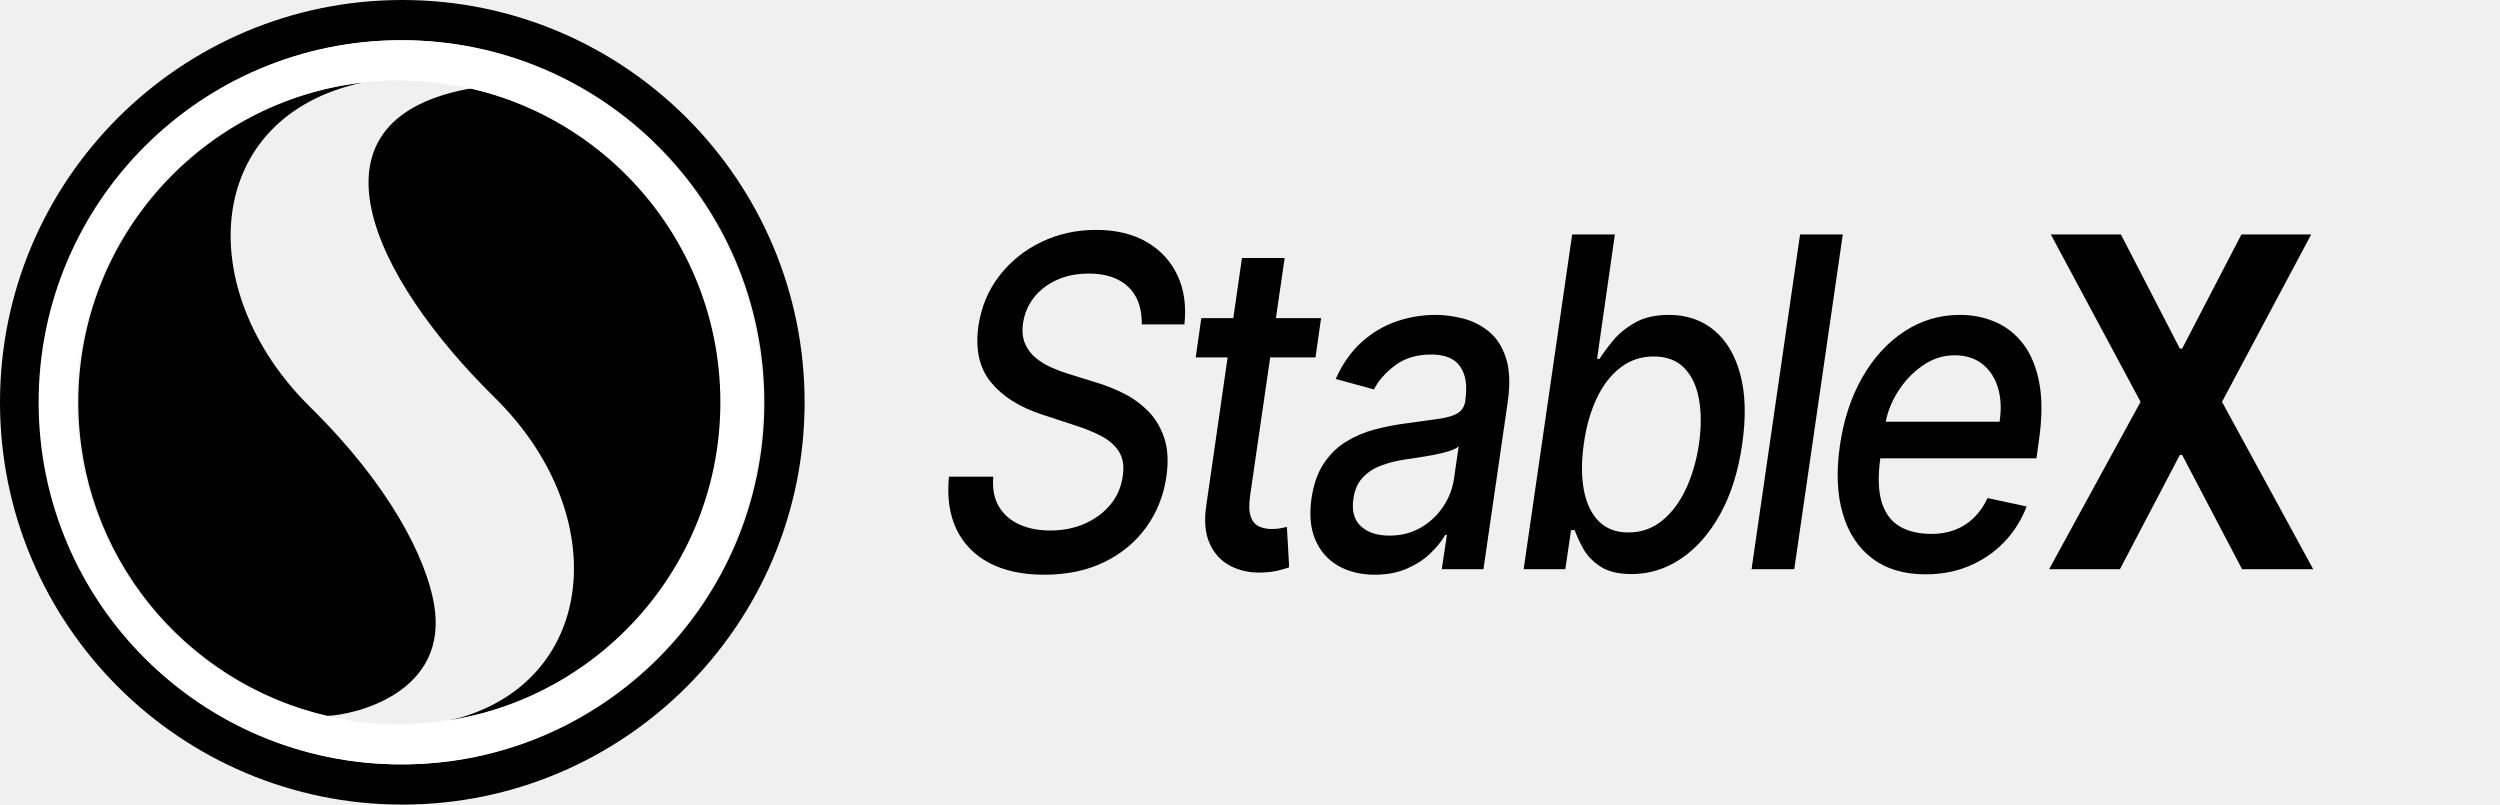
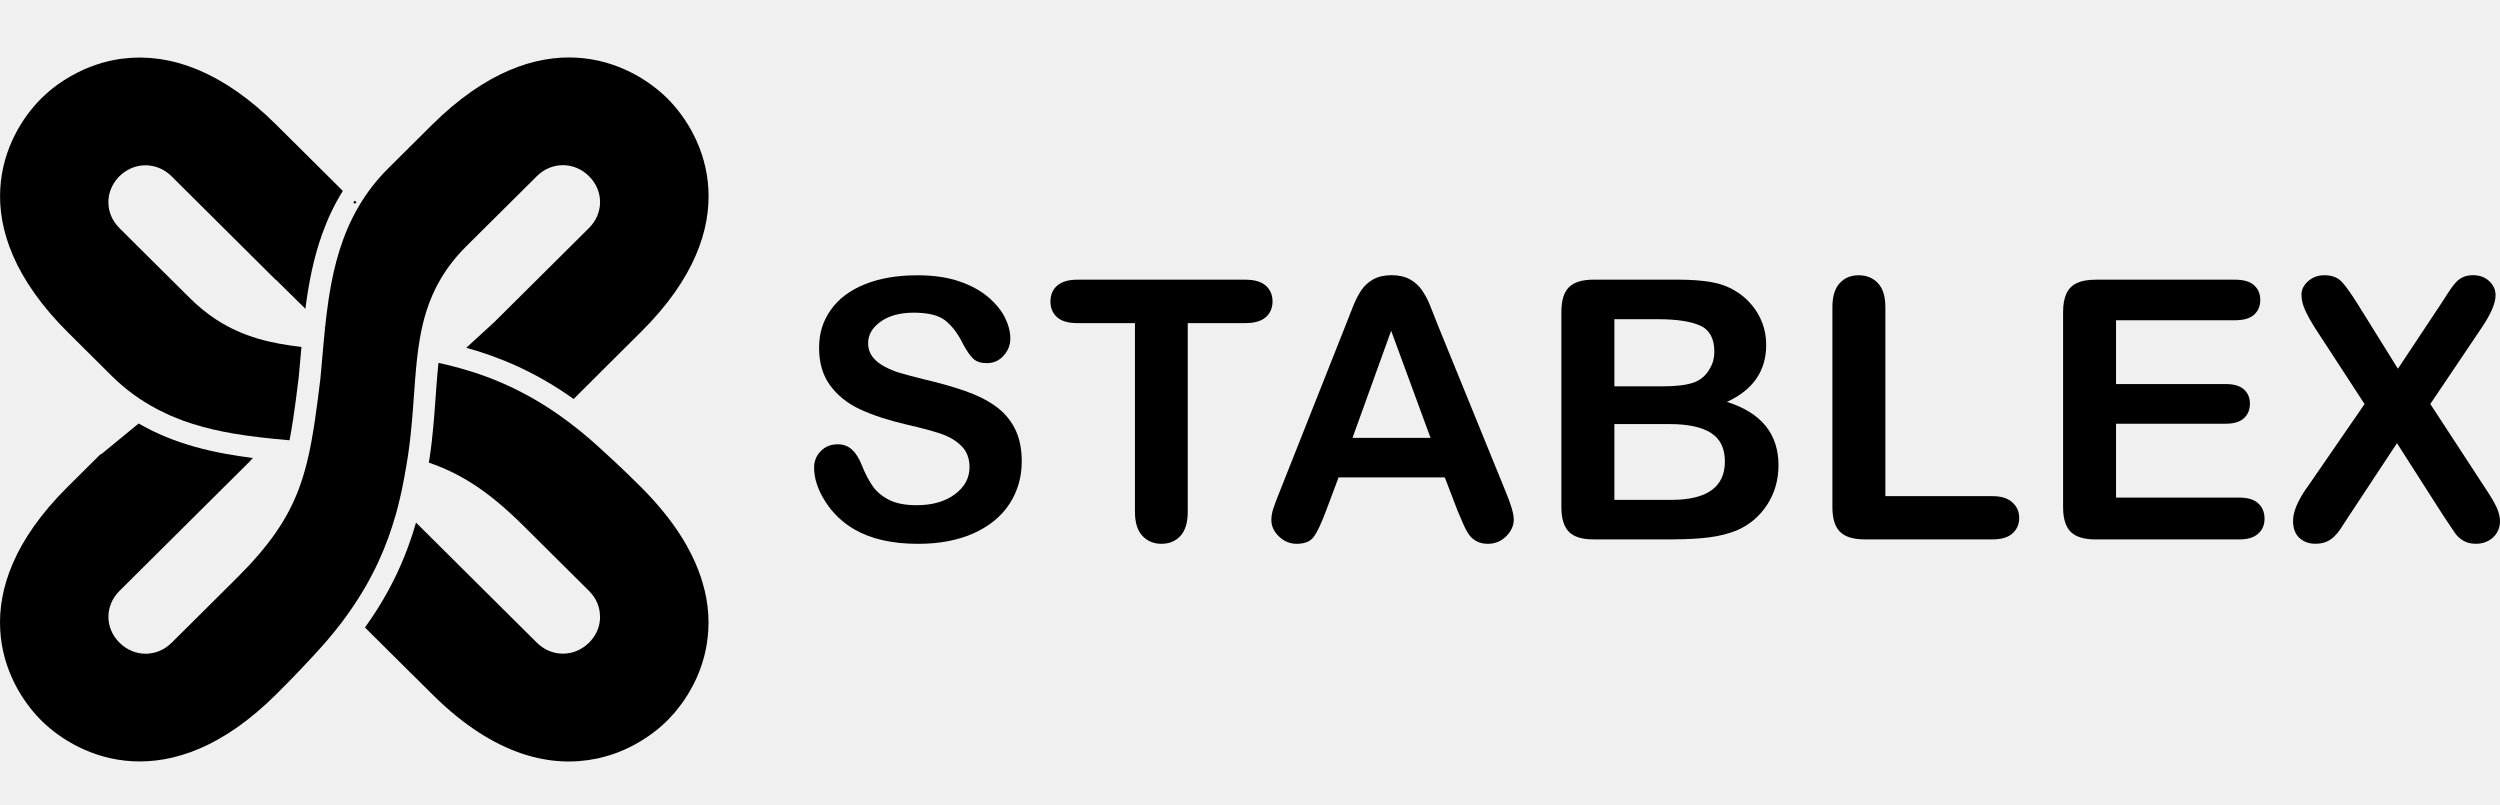
- <svg xmlns="http://www.w3.org/2000/svg" width="174" height="56" viewBox="0 0 174 56">
-   <g fill="none" fill-rule="evenodd">
-     <path fill="#000" d="M28,0 C43.454,0 56,12.546 56,28 C56,43.454 43.454,56 28,56 C12.546,56 0,43.454 0,28 C0,12.546 12.546,0 28,0 Z M28,2.8 C14.092,2.8 2.8,14.092 2.8,28 C2.8,41.908 14.092,53.2 28,53.2 C41.908,53.2 53.2,41.908 53.2,28 C53.2,14.092 41.908,2.8 28,2.8 Z M32.857,6.163 C42.813,8.44 50.25,17.358 50.25,28 C50.25,39.268 41.912,48.604 31.076,50.169 C31.579,50.072 32.073,49.947 32.547,49.788 C41.646,46.736 42.449,35.561 34.432,27.672 C25.861,19.238 20.825,8.479 32.467,6.211 C32.602,6.184 32.722,6.168 32.857,6.163 Z M22.785,49.824 C12.859,47.526 5.45,38.621 5.45,28 C5.45,16.531 14.088,7.064 25.208,5.754 C14.162,8.125 13.3,20.177 21.6,28.344 C27.174,33.829 29.623,38.829 30.195,41.964 C31.345,48.259 24.616,49.763 22.785,49.824 Z" />
-     <path fill="#FFF" d="M27.888,2.8 C41.796,2.8 53.088,14.092 53.088,28 C53.088,41.908 41.796,53.2 27.888,53.2 C13.98,53.2 2.688,41.908 2.688,28 C2.688,14.092 13.98,2.8 27.888,2.8 Z M27.738,5.6 C15.375,5.6 5.338,15.637 5.338,28 C5.338,40.363 15.375,50.4 27.738,50.4 C40.101,50.4 50.138,40.363 50.138,28 C50.138,15.637 40.101,5.6 27.738,5.6 Z" />
-     <g fill="#000" transform="translate(66 16)">
-       <path d="M13.47 6.58C13.482 5.429 13.162 4.551 12.509 3.947 11.856 3.342 10.947 3.04 9.783 3.04 8.948 3.04 8.204 3.189 7.551 3.486 6.897 3.783 6.366 4.192 5.959 4.712 5.552 5.232 5.301 5.825 5.205 6.489 5.124 7.041 5.17 7.517 5.343 7.917 5.516 8.317 5.77 8.651 6.104 8.922 6.439 9.192 6.809 9.415 7.215 9.593 7.621 9.77 8.013 9.916 8.392 10.03L10.299 10.621C10.914 10.803 11.539 11.051 12.174 11.364 12.809 11.677 13.381 12.087 13.889 12.594 14.398 13.101 14.779 13.729 15.031 14.48 15.283 15.231 15.332 16.132 15.179 17.183 14.986 18.497 14.52 19.666 13.782 20.692 13.044 21.717 12.074 22.525 10.872 23.115 9.669 23.705 8.27 24 6.675 24 5.157 24 3.88 23.724 2.842 23.173 1.804 22.622 1.044 21.836.561 20.816.078 19.796-.093 18.582.047 17.174L3.131 17.174C3.062 18.021 3.197 18.721 3.536 19.277 3.875 19.832 4.357 20.245 4.981 20.517 5.604 20.788 6.31 20.924 7.097 20.924 7.968 20.924 8.765 20.766 9.489 20.451 10.212 20.135 10.809 19.694 11.279 19.129 11.749 18.563 12.037 17.902 12.143 17.147 12.249 16.458 12.164 15.892 11.889 15.449 11.613 15.006 11.203 14.642 10.659 14.355 10.115 14.068 9.494 13.816 8.797 13.597L6.501 12.842C4.947 12.332 3.768 11.584 2.964 10.598 2.16 9.612 1.871 8.309 2.098 6.689 2.299 5.349 2.79 4.177 3.571 3.175 4.352 2.173 5.325 1.394 6.492.836 7.658.279 8.922 0 10.283 0 11.661 0 12.834.28 13.803.84 14.772 1.399 15.488 2.174 15.951 3.163 16.414 4.152 16.575 5.291 16.435 6.58L13.47 6.58ZM19.443 8.874 17.221 8.874 17.611 6.143 19.837 6.143 20.44 1.957 23.412 1.957 22.803 6.143 25.947 6.143 25.558 8.874 22.406 8.874 21.008 18.489C20.917 19.144 20.933 19.639 21.056 19.972 21.179 20.304 21.373 20.529 21.637 20.645 21.901 20.761 22.195 20.819 22.518 20.819 22.757 20.819 22.965 20.801 23.144 20.763 23.323 20.726 23.464 20.696 23.567 20.674L23.726 23.486C23.527 23.559 23.261 23.636 22.926 23.717 22.592 23.798 22.188 23.842 21.716 23.85 20.929 23.864 20.222 23.702 19.595 23.365 18.967 23.029 18.499 22.512 18.188 21.817 17.877 21.121 17.8 20.246 17.956 19.19L19.443 8.874ZM29.683 24C28.716 24 27.872 23.795 27.15 23.385 26.429 22.974 25.897 22.374 25.553 21.583 25.209 20.791 25.118 19.826 25.28 18.685 25.429 17.693 25.718 16.879 26.144 16.243 26.571 15.608 27.091 15.103 27.706 14.728 28.32 14.353 28.989 14.072 29.711 13.883 30.434 13.694 31.163 13.553 31.9 13.461 32.824 13.336 33.576 13.233 34.155 13.149 34.734 13.066 35.169 12.934 35.46 12.755 35.751 12.576 35.929 12.284 35.993 11.877L35.993 11.795C36.132 10.812 36.007 10.046 35.62 9.497 35.233 8.948 34.562 8.674 33.608 8.674 32.615 8.674 31.782 8.924 31.108 9.424 30.435 9.925 29.941 10.485 29.627 11.104L26.965 10.375C27.441 9.314 28.048 8.455 28.783 7.799 29.519 7.143 30.328 6.665 31.209 6.365 32.091 6.066 32.991 5.916 33.91 5.916 34.52 5.916 35.153 5.998 35.81 6.163 36.467 6.327 37.065 6.625 37.605 7.057 38.145 7.489 38.547 8.104 38.811 8.904 39.075 9.705 39.116 10.741 38.933 12.014L37.248 23.618 34.347 23.618 34.705 21.233 34.586 21.233C34.337 21.667 33.99 22.097 33.544 22.523 33.098 22.95 32.554 23.302 31.911 23.581 31.268 23.86 30.525 24 29.683 24ZM30.7 21.279C31.524 21.279 32.255 21.092 32.893 20.719 33.532 20.346 34.05 19.858 34.449 19.256 34.848 18.654 35.097 18.008 35.198 17.32L35.524 15.063C35.399 15.186 35.179 15.297 34.863 15.396 34.547 15.495 34.194 15.582 33.804 15.657 33.414 15.731 33.033 15.795 32.66 15.85 32.287 15.905 31.978 15.952 31.733 15.991 31.147 16.079 30.601 16.22 30.094 16.415 29.586 16.61 29.164 16.892 28.826 17.259 28.488 17.627 28.279 18.115 28.196 18.721 28.073 19.563 28.249 20.2 28.724 20.631 29.199 21.063 29.857 21.279 30.7 21.279ZM40.046 23.618 43.423.319 46.395.319 45.156 8.974 45.331 8.974C45.556 8.613 45.865 8.193 46.258 7.715 46.652 7.236 47.164 6.816 47.796 6.456 48.428 6.096 49.217 5.916 50.162 5.916 51.392 5.916 52.436 6.272 53.296 6.983 54.157 7.694 54.767 8.722 55.127 10.066 55.486 11.41 55.53 13.027 55.256 14.917 54.987 16.801 54.479 18.417 53.734 19.766 52.99 21.114 52.084 22.15 51.017 22.872 49.95 23.594 48.798 23.955 47.564 23.955 46.636 23.955 45.908 23.777 45.377 23.423 44.847 23.069 44.45 22.653 44.187 22.174 43.924 21.696 43.728 21.27 43.598 20.897L43.344 20.897 42.946 23.618 40.046 23.618ZM44.234 14.881C44.062 16.106 44.063 17.183 44.238 18.11 44.413 19.038 44.759 19.762 45.277 20.281 45.795 20.801 46.48 21.06 47.333 21.06 48.218 21.06 48.998 20.789 49.672 20.247 50.345 19.705 50.901 18.967 51.339 18.033 51.775 17.099 52.08 16.049 52.252 14.881 52.414 13.725 52.412 12.689 52.246 11.774 52.081 10.858 51.739 10.135 51.219 9.605 50.7 9.075 49.993 8.81 49.097 8.81 48.234 8.81 47.468 9.063 46.801 9.569 46.133 10.075 45.582 10.782 45.146 11.692 44.71 12.601 44.406 13.664 44.234 14.881Z" />
-       <polygon points="62.258 .319 58.88 23.618 55.908 23.618 59.285 .319" />
-       <path d="M64.87,15.9 C64.698,17.163 64.73,18.179 64.966,18.949 C65.203,19.722 65.618,20.284 66.212,20.635 C66.805,20.985 67.551,21.161 68.449,21.161 C69.026,21.161 69.56,21.068 70.051,20.884 C70.542,20.7 70.98,20.422 71.366,20.051 C71.753,19.68 72.075,19.219 72.335,18.667 L75.053,19.249 C74.69,20.196 74.168,21.024 73.487,21.733 C72.805,22.442 72.001,22.992 71.074,23.385 C70.148,23.777 69.127,23.973 68.012,23.973 C66.515,23.973 65.278,23.602 64.3,22.861 C63.323,22.12 62.64,21.077 62.25,19.73 C61.861,18.384 61.797,16.807 62.059,14.999 C62.319,13.206 62.839,11.627 63.62,10.262 C64.401,8.897 65.376,7.831 66.547,7.065 C67.717,6.299 69.008,5.916 70.42,5.916 C71.286,5.916 72.101,6.078 72.863,6.403 C73.625,6.727 74.276,7.239 74.815,7.939 C75.354,8.638 75.728,9.544 75.936,10.656 C76.145,11.769 76.134,13.117 75.903,14.699 L75.736,15.9 L64.87,15.9 Z M65.248,13.351 L73.17,13.351 C73.305,12.463 73.266,11.671 73.053,10.975 C72.84,10.28 72.478,9.731 71.967,9.33 C71.454,8.929 70.812,8.728 70.038,8.728 C69.244,8.728 68.503,8.967 67.814,9.445 C67.126,9.923 66.55,10.53 66.088,11.267 C65.664,11.942 65.385,12.636 65.248,13.351 Z" />
-       <polygon points="81.617 .319 85.718 8.264 85.877 8.264 90.002 .319 94.858 .319 88.65 11.968 95 23.618 90.049 23.618 85.877 15.663 85.718 15.663 81.546 23.618 76.618 23.618 82.984 11.968 76.738 .319" />
+ <svg xmlns="http://www.w3.org/2000/svg" width="174px" height="56px" viewBox="0 0 174 56" version="1.1">
+   <g id="logo-app" stroke="none" stroke-width="1" fill="none" fill-rule="evenodd">
+     <g id="Group-2" transform="translate(0, 4)" fill="#000000" fill-rule="nonzero">
+       <g id="Group" transform="translate(56.6616, 15.1539)">
+         <path d="M14.452,12.963 C14.452,14.056 14.168,15.038 13.602,15.91 C13.036,16.781 12.206,17.463 11.114,17.957 C10.022,18.449 8.727,18.697 7.231,18.697 C5.437,18.697 3.956,18.36 2.791,17.686 C1.965,17.202 1.291,16.555 0.775,15.744 C0.258,14.935 0,14.147 0,13.382 C0,12.939 0.154,12.559 0.465,12.243 C0.775,11.926 1.169,11.769 1.65,11.769 C2.038,11.769 2.368,11.892 2.636,12.138 C2.904,12.384 3.134,12.751 3.324,13.235 C3.556,13.81 3.805,14.292 4.075,14.677 C4.343,15.064 4.723,15.383 5.21,15.633 C5.699,15.883 6.338,16.008 7.134,16.008 C8.226,16.008 9.113,15.756 9.795,15.25 C10.477,14.744 10.817,14.114 10.817,13.358 C10.817,12.759 10.633,12.271 10.265,11.898 C9.896,11.525 9.421,11.238 8.839,11.041 C8.256,10.843 7.477,10.633 6.501,10.411 C5.194,10.107 4.1,9.752 3.219,9.344 C2.338,8.937 1.64,8.382 1.122,7.68 C0.605,6.979 0.347,6.105 0.347,5.06 C0.347,4.016 0.619,3.183 1.165,2.41 C1.711,1.638 2.5,1.045 3.535,0.629 C4.571,0.214 5.784,0.006 7.183,0.006 C8.299,0.006 9.265,0.143 10.079,0.42 C10.893,0.696 11.57,1.061 12.106,1.517 C12.644,1.973 13.036,2.453 13.285,2.953 C13.533,3.455 13.657,3.943 13.657,4.419 C13.657,4.855 13.503,5.248 13.192,5.597 C12.882,5.946 12.496,6.121 12.033,6.121 C11.611,6.121 11.29,6.017 11.071,5.807 C10.852,5.597 10.615,5.254 10.359,4.778 C10.028,4.096 9.63,3.564 9.167,3.181 C8.705,2.797 7.96,2.608 6.935,2.608 C5.983,2.608 5.216,2.816 4.633,3.231 C4.051,3.647 3.759,4.145 3.759,4.73 C3.759,5.091 3.858,5.403 4.057,5.668 C4.256,5.93 4.528,6.156 4.875,6.345 C5.222,6.535 5.573,6.682 5.93,6.789 C6.286,6.896 6.874,7.051 7.692,7.257 C8.717,7.495 9.646,7.759 10.477,8.046 C11.309,8.334 12.015,8.683 12.597,9.094 C13.18,9.506 13.635,10.026 13.961,10.653 C14.288,11.283 14.452,12.053 14.452,12.965 L14.452,12.963 Z" id="Path" />
+         <path d="M30.025,3.334 L26.005,3.334 L26.005,16.464 C26.005,17.221 25.834,17.781 25.495,18.146 C25.156,18.511 24.718,18.695 24.18,18.695 C23.642,18.695 23.19,18.509 22.847,18.14 C22.504,17.771 22.331,17.213 22.331,16.464 L22.331,3.334 L18.311,3.334 C17.681,3.334 17.215,3.197 16.908,2.921 C16.602,2.646 16.449,2.281 16.449,1.829 C16.449,1.378 16.608,0.99 16.926,0.72 C17.245,0.45 17.706,0.313 18.311,0.313 L30.021,0.313 C30.658,0.313 31.131,0.452 31.442,0.732 C31.752,1.013 31.907,1.378 31.907,1.829 C31.907,2.281 31.748,2.646 31.436,2.921 C31.121,3.197 30.65,3.334 30.021,3.334 L30.025,3.334 Z" id="Path" />
+         <path d="M44.766,16.341 L43.897,14.072 L36.503,14.072 L35.635,16.39 C35.296,17.293 35.006,17.904 34.766,18.221 C34.527,18.538 34.133,18.695 33.587,18.695 C33.124,18.695 32.714,18.526 32.359,18.189 C32.004,17.852 31.825,17.469 31.825,17.041 C31.825,16.795 31.866,16.539 31.949,16.277 C32.032,16.014 32.168,15.647 32.359,15.179 L37.011,3.441 C37.143,3.104 37.303,2.699 37.488,2.227 C37.672,1.755 37.873,1.361 38.084,1.049 C38.296,0.736 38.572,0.484 38.915,0.29 C39.258,0.097 39.682,2.11976031e-14 40.187,2.11976031e-14 C40.692,2.11976031e-14 41.129,0.097 41.472,0.29 C41.815,0.484 42.093,0.732 42.302,1.037 C42.513,1.341 42.69,1.668 42.836,2.017 C42.98,2.366 43.164,2.834 43.388,3.417 L48.139,15.081 C48.51,15.968 48.697,16.613 48.697,17.017 C48.697,17.42 48.52,17.82 48.169,18.171 C47.818,18.519 47.394,18.695 46.897,18.695 C46.607,18.695 46.359,18.643 46.152,18.54 C45.945,18.437 45.77,18.298 45.63,18.12 C45.49,17.945 45.338,17.672 45.178,17.307 C45.017,16.942 44.877,16.62 44.762,16.339 L44.766,16.341 Z M37.472,11.323 L42.905,11.323 L40.163,3.864 L37.472,11.323 Z" id="Shape" />
+         <path d="M59.805,18.388 L54.246,18.388 C53.444,18.388 52.87,18.209 52.527,17.852 C52.184,17.495 52.011,16.926 52.011,16.144 L52.011,2.555 C52.011,1.759 52.186,1.186 52.539,0.835 C52.892,0.484 53.458,0.311 54.244,0.311 L60.138,0.311 C61.006,0.311 61.759,0.365 62.394,0.47 C63.032,0.577 63.602,0.783 64.107,1.087 C64.538,1.341 64.917,1.664 65.248,2.055 C65.579,2.447 65.83,2.878 66.005,3.35 C66.18,3.822 66.265,4.322 66.265,4.849 C66.265,6.658 65.356,7.981 63.535,8.818 C65.926,9.574 67.121,11.045 67.121,13.231 C67.121,14.242 66.861,15.153 66.34,15.962 C65.818,16.771 65.116,17.37 64.231,17.755 C63.677,17.985 63.04,18.148 62.321,18.243 C61.601,18.338 60.763,18.384 59.803,18.384 L59.805,18.388 Z M55.699,3.062 L55.699,7.735 L59.074,7.735 C59.991,7.735 60.702,7.648 61.201,7.477 C61.702,7.303 62.084,6.975 62.348,6.49 C62.555,6.146 62.658,5.758 62.658,5.331 C62.658,4.419 62.332,3.812 61.678,3.511 C61.024,3.211 60.028,3.062 58.688,3.062 L55.699,3.062 L55.699,3.062 Z M59.533,10.361 L55.699,10.361 L55.699,15.637 L59.657,15.637 C62.147,15.637 63.391,14.746 63.391,12.963 C63.391,12.051 63.068,11.39 62.423,10.978 C61.777,10.567 60.813,10.361 59.533,10.361 Z" id="Shape" />
+         <path d="M74.56,2.225 L74.56,15.379 L82.028,15.379 C82.623,15.379 83.082,15.522 83.398,15.811 C83.717,16.099 83.875,16.46 83.875,16.896 C83.875,17.332 83.717,17.699 83.404,17.975 C83.092,18.251 82.631,18.388 82.028,18.388 L73.133,18.388 C72.331,18.388 71.753,18.211 71.402,17.858 C71.05,17.505 70.874,16.934 70.874,16.144 L70.874,2.223 C70.874,1.482 71.042,0.928 71.377,0.559 C71.712,0.19 72.152,0.004 72.698,0.004 C73.244,0.004 73.701,0.188 74.044,0.553 C74.387,0.92 74.56,1.476 74.56,2.223 L74.56,2.225 Z" id="Path" />
+         <path d="M98.916,3.136 L90.615,3.136 L90.615,7.576 L98.257,7.576 C98.819,7.576 99.239,7.701 99.517,7.951 C99.795,8.201 99.933,8.532 99.933,8.943 C99.933,9.355 99.797,9.689 99.523,9.948 C99.249,10.206 98.829,10.337 98.257,10.337 L90.615,10.337 L90.615,15.478 L99.2,15.478 C99.779,15.478 100.215,15.611 100.509,15.879 C100.804,16.146 100.95,16.503 100.95,16.946 C100.95,17.39 100.804,17.721 100.509,17.989 C100.215,18.255 99.779,18.39 99.2,18.39 L89.189,18.39 C88.387,18.39 87.808,18.213 87.457,17.86 C87.106,17.507 86.93,16.936 86.93,16.146 L86.93,2.557 C86.93,2.031 87.009,1.601 87.165,1.269 C87.321,0.936 87.569,0.694 87.904,0.541 C88.239,0.389 88.667,0.313 89.189,0.313 L98.916,0.313 C99.503,0.313 99.939,0.442 100.225,0.702 C100.511,0.962 100.653,1.299 100.653,1.718 C100.653,2.138 100.511,2.489 100.225,2.747 C99.939,3.005 99.503,3.134 98.916,3.134 L98.916,3.136 Z" id="Path" />
+         <path d="M103.844,14.873 L107.913,8.967 L104.489,3.715 C104.167,3.205 103.925,2.767 103.763,2.402 C103.6,2.037 103.521,1.686 103.521,1.347 C103.521,1.008 103.675,0.692 103.986,0.415 C104.296,0.139 104.674,0.002 105.12,0.002 C105.634,0.002 106.032,0.151 106.318,0.452 C106.604,0.752 106.998,1.309 107.503,2.122 L110.233,6.511 L113.147,2.122 C113.387,1.753 113.592,1.436 113.762,1.172 C113.931,0.91 114.095,0.692 114.251,0.518 C114.408,0.345 114.584,0.216 114.779,0.129 C114.974,0.042 115.199,0 115.455,0 C115.918,0 116.297,0.137 116.589,0.413 C116.884,0.69 117.03,1.017 117.03,1.394 C117.03,1.944 116.711,2.693 116.074,3.639 L112.488,8.965 L116.346,14.871 C116.693,15.389 116.945,15.819 117.103,16.16 C117.259,16.501 117.338,16.823 117.338,17.128 C117.338,17.416 117.267,17.678 117.127,17.916 C116.987,18.154 116.788,18.344 116.533,18.483 C116.277,18.622 115.987,18.693 115.664,18.693 C115.317,18.693 115.023,18.62 114.783,18.477 C114.544,18.334 114.349,18.154 114.201,17.941 C114.053,17.727 113.774,17.311 113.369,16.696 L110.168,11.69 L106.768,16.843 C106.505,17.255 106.316,17.541 106.204,17.707 C106.093,17.872 105.959,18.031 105.8,18.187 C105.644,18.344 105.457,18.465 105.242,18.556 C105.027,18.647 104.775,18.691 104.485,18.691 C104.039,18.691 103.667,18.556 103.375,18.283 C103.081,18.011 102.935,17.618 102.935,17.1 C102.935,16.49 103.237,15.748 103.84,14.867 L103.844,14.873 Z" id="Path" />
+       </g>
+       <g id="Group">
+         <path d="M49.028,37.04 C48.957,36.749 48.872,36.455 48.773,36.156 C48.769,36.144 48.765,36.132 48.761,36.12 C48.659,35.821 48.543,35.519 48.412,35.212 C48.231,34.795 48.02,34.371 47.776,33.942 C47.596,33.623 47.397,33.3 47.18,32.976 C47.173,32.967 47.169,32.959 47.163,32.951 C46.944,32.625 46.707,32.296 46.447,31.963 C46.187,31.63 45.909,31.295 45.609,30.957 C45.605,30.951 45.599,30.947 45.595,30.94 C45.292,30.6 44.973,30.259 44.626,29.912 C44.082,29.371 43.295,28.589 41.842,27.266 C40.821,26.32 39.822,25.523 38.848,24.843 C36.072,22.913 33.488,21.963 31.144,21.4 C30.933,21.35 30.724,21.302 30.517,21.257 C30.517,21.257 30.517,21.259 30.517,21.261 C30.489,21.519 30.464,21.78 30.442,22.044 C30.422,22.284 30.401,22.526 30.383,22.772 C30.367,22.982 30.351,23.193 30.336,23.407 C30.332,23.474 30.326,23.536 30.322,23.603 C30.298,23.952 30.271,24.303 30.245,24.658 C30.241,24.7 30.237,24.744 30.235,24.787 C30.186,25.406 30.131,26.035 30.056,26.685 C30.014,27.062 29.965,27.445 29.906,27.836 C29.888,27.955 29.868,28.076 29.849,28.195 C29.849,28.195 29.849,28.197 29.849,28.199 L29.849,28.199 C30.375,28.379 30.884,28.585 31.386,28.825 C32.402,29.313 33.391,29.942 34.43,30.781 C34.592,30.912 34.757,31.049 34.921,31.191 C35.045,31.297 35.169,31.406 35.295,31.519 C35.672,31.856 36.058,32.221 36.457,32.619 L40.996,37.128 C41.237,37.368 41.422,37.637 41.55,37.923 C41.592,38.018 41.629,38.113 41.657,38.21 C41.657,38.214 41.657,38.218 41.659,38.22 C41.692,38.324 41.714,38.429 41.73,38.536 C41.734,38.56 41.738,38.585 41.74,38.609 C41.753,38.698 41.759,38.786 41.761,38.877 C41.761,38.905 41.763,38.932 41.763,38.96 C41.763,39.071 41.755,39.182 41.738,39.293 L41.738,39.299 C41.702,39.533 41.633,39.761 41.529,39.98 C41.523,39.992 41.517,40.005 41.511,40.017 C41.45,40.14 41.379,40.259 41.298,40.374 C41.29,40.386 41.28,40.398 41.27,40.41 C41.19,40.519 41.101,40.626 41.002,40.727 C41,40.729 40.998,40.731 40.996,40.733 C40.994,40.735 40.989,40.739 40.987,40.741 C40.931,40.797 40.87,40.846 40.809,40.894 C40.782,40.914 40.76,40.938 40.734,40.959 C40.734,40.959 40.734,40.959 40.734,40.959 C40.705,40.981 40.675,41.003 40.646,41.023 C40.569,41.078 40.492,41.126 40.413,41.17 C40.186,41.297 39.948,41.386 39.703,41.439 C39.689,41.441 39.676,41.445 39.662,41.449 C39.455,41.489 39.246,41.501 39.037,41.489 C38.994,41.487 38.95,41.485 38.907,41.479 C38.846,41.473 38.785,41.463 38.724,41.453 C38.688,41.447 38.651,41.437 38.615,41.429 C38.404,41.38 38.199,41.305 38,41.201 C37.998,41.201 37.994,41.199 37.992,41.197 C37.919,41.158 37.848,41.114 37.777,41.068 C37.777,41.068 37.773,41.065 37.771,41.063 C37.629,40.969 37.493,40.858 37.365,40.731 L31.751,35.152 L28.952,32.37 C28.952,32.37 28.952,32.375 28.952,32.377 C28.857,32.709 28.753,33.046 28.64,33.385 C28.098,35.011 27.347,36.685 26.247,38.423 C25.985,38.835 25.707,39.25 25.405,39.67 C25.405,39.67 25.405,39.672 25.403,39.674 L28.642,42.893 L28.642,42.887 L30.107,44.343 C34.471,48.679 38.438,49.438 41.501,48.804 C41.546,48.796 41.59,48.788 41.633,48.778 C41.749,48.752 41.86,48.724 41.974,48.694 C42.039,48.677 42.104,48.659 42.167,48.641 C42.274,48.611 42.38,48.579 42.483,48.546 C42.548,48.526 42.613,48.504 42.678,48.482 C42.78,48.447 42.881,48.411 42.98,48.375 C43.037,48.353 43.094,48.328 43.149,48.306 C43.265,48.26 43.38,48.211 43.494,48.161 C43.731,48.054 43.959,47.941 44.178,47.822 C44.505,47.645 44.809,47.457 45.095,47.259 C45.174,47.205 45.254,47.151 45.329,47.096 C45.383,47.056 45.438,47.013 45.491,46.973 C45.558,46.923 45.625,46.87 45.69,46.82 C45.741,46.779 45.789,46.739 45.838,46.699 C45.907,46.642 45.972,46.586 46.037,46.527 C46.076,46.493 46.116,46.459 46.155,46.422 C46.209,46.372 46.26,46.322 46.313,46.273 C46.354,46.235 46.396,46.195 46.437,46.156 C46.437,46.156 46.441,46.152 46.443,46.15 C46.443,46.15 46.443,46.15 46.443,46.15 L46.443,46.15 C46.485,46.106 46.53,46.059 46.573,46.015 C46.692,45.892 46.812,45.763 46.932,45.624 C46.969,45.579 47.007,45.533 47.044,45.489 C47.169,45.337 47.293,45.182 47.415,45.015 C47.573,44.799 47.73,44.569 47.878,44.327 C47.983,44.155 48.085,43.974 48.184,43.79 C48.194,43.772 48.205,43.752 48.215,43.734 C48.312,43.546 48.407,43.355 48.495,43.157 C48.619,42.879 48.732,42.588 48.832,42.288 C48.882,42.136 48.929,41.985 48.972,41.828 C49.098,41.38 49.191,40.908 49.248,40.418 C49.29,40.057 49.315,39.686 49.313,39.303 C49.313,38.942 49.288,38.573 49.244,38.193 C49.197,37.814 49.128,37.429 49.033,37.034 L49.028,37.04 Z" id="Path" />
+         <polygon id="Path" points="2.866 2.857 2.866 2.855 2.866 2.857" />
+         <path d="M4.746,19.152 L7.772,22.159 C8.75,23.131 9.801,23.875 10.903,24.458 L10.899,24.462 C10.692,24.353 10.487,24.238 10.284,24.117 C10.487,24.238 10.692,24.353 10.899,24.462 C10.979,24.502 11.058,24.537 11.137,24.577 C11.283,24.65 11.429,24.72 11.575,24.789 C11.656,24.827 11.738,24.872 11.821,24.908 C11.926,24.954 12.034,24.993 12.139,25.035 C12.247,25.079 12.355,25.122 12.462,25.164 C12.562,25.202 12.661,25.247 12.76,25.283 C12.972,25.36 13.185,25.432 13.398,25.499 C14.329,25.793 15.283,26.009 16.245,26.174 C16.566,26.229 16.889,26.279 17.211,26.324 C17.534,26.368 17.859,26.41 18.181,26.447 C18.441,26.477 18.701,26.505 18.961,26.531 C19.359,26.572 19.756,26.608 20.152,26.644 C20.152,26.644 20.152,26.642 20.152,26.64 C20.241,26.174 20.325,25.682 20.404,25.16 C20.408,25.132 20.412,25.105 20.416,25.077 C20.473,24.706 20.526,24.319 20.58,23.916 C20.651,23.387 20.72,22.828 20.793,22.235 C20.812,22.04 20.828,21.84 20.846,21.642 C20.873,21.352 20.899,21.062 20.925,20.769 C20.944,20.563 20.962,20.358 20.98,20.15 L20.98,20.15 L20.98,20.146 C18.88,19.908 16.937,19.46 15.094,18.27 C15.066,18.252 15.04,18.236 15.011,18.218 C14.402,17.816 13.804,17.332 13.213,16.747 L8.312,11.876 C8.265,11.83 8.222,11.782 8.182,11.733 C8.159,11.709 8.137,11.685 8.117,11.659 C8.072,11.602 8.03,11.546 7.989,11.489 C7.971,11.463 7.954,11.437 7.938,11.411 C7.782,11.166 7.672,10.906 7.609,10.638 C7.609,10.638 7.609,10.638 7.609,10.638 C7.603,10.614 7.599,10.59 7.593,10.565 C7.591,10.553 7.587,10.541 7.585,10.529 C7.577,10.489 7.573,10.448 7.567,10.408 C7.565,10.388 7.561,10.368 7.559,10.348 C7.557,10.325 7.555,10.303 7.555,10.281 C7.555,10.259 7.551,10.237 7.551,10.214 C7.542,10.089 7.542,9.962 7.555,9.837 C7.555,9.837 7.555,9.837 7.555,9.835 L7.555,9.835 C7.555,9.835 7.555,9.831 7.555,9.829 C7.561,9.783 7.569,9.734 7.575,9.688 C7.581,9.65 7.587,9.611 7.595,9.573 C7.595,9.565 7.597,9.555 7.599,9.547 C7.599,9.547 7.599,9.547 7.599,9.547 C7.607,9.513 7.616,9.476 7.626,9.442 C7.638,9.396 7.65,9.349 7.666,9.305 C7.676,9.277 7.687,9.248 7.697,9.22 C7.715,9.168 7.735,9.117 7.76,9.067 C7.77,9.043 7.782,9.018 7.794,8.994 L7.794,8.994 C7.808,8.964 7.825,8.936 7.839,8.905 C7.847,8.889 7.855,8.871 7.865,8.855 C7.879,8.831 7.894,8.807 7.908,8.784 C7.908,8.782 7.912,8.78 7.912,8.776 C7.936,8.736 7.961,8.694 7.989,8.655 C7.993,8.649 7.999,8.643 8.003,8.637 C8.028,8.603 8.054,8.567 8.082,8.532 C8.086,8.526 8.09,8.52 8.095,8.514 C8.109,8.496 8.121,8.478 8.135,8.46 C8.19,8.395 8.247,8.331 8.31,8.268 C8.358,8.22 8.409,8.175 8.462,8.131 C8.478,8.117 8.492,8.101 8.509,8.089 C8.521,8.079 8.535,8.068 8.549,8.058 C8.643,7.986 8.738,7.921 8.837,7.863 C8.945,7.798 9.052,7.742 9.166,7.695 C9.475,7.568 9.799,7.504 10.124,7.504 C10.274,7.504 10.424,7.52 10.575,7.546 C10.607,7.552 10.64,7.56 10.672,7.566 C11.131,7.669 11.571,7.903 11.941,8.27 L18.159,14.45 L19.202,15.487 L19.212,15.477 L21.256,17.494 C21.477,15.757 21.812,13.996 22.423,12.288 L22.423,12.288 C22.608,11.774 22.815,11.265 23.054,10.763 C23.292,10.265 23.558,9.773 23.858,9.291 C23.858,9.291 23.858,9.289 23.86,9.287 L21.552,6.993 L19.204,4.66 C17.357,2.824 15.584,1.636 13.917,0.916 C13.903,0.91 13.887,0.902 13.873,0.896 C13.852,0.888 13.832,0.88 13.812,0.872 C13.706,0.828 13.601,0.785 13.497,0.745 C13.457,0.729 13.418,0.713 13.377,0.699 C13.237,0.646 13.097,0.596 12.959,0.549 C12.947,0.545 12.935,0.541 12.923,0.537 C12.734,0.475 12.549,0.42 12.365,0.37 C12.322,0.358 12.281,0.348 12.239,0.338 C12.17,0.319 12.103,0.299 12.034,0.283 C11.949,0.263 11.863,0.247 11.78,0.229 C11.748,0.223 11.715,0.215 11.681,0.206 C11.502,0.17 11.326,0.138 11.151,0.114 C11.112,0.108 11.074,0.104 11.037,0.1 C10.907,0.081 10.78,0.067 10.654,0.055 C10.587,0.049 10.52,0.043 10.453,0.037 C10.42,0.035 10.386,0.031 10.353,0.029 C10.309,0.025 10.264,0.027 10.219,0.023 C10.102,0.017 9.984,0.011 9.866,0.009 C9.828,0.009 9.789,0.005 9.751,0.005 C9.708,0.005 9.667,0.009 9.625,0.009 C9.481,0.009 9.337,0.015 9.197,0.023 C9.132,0.027 9.065,0.029 9,0.035 C8.797,0.051 8.596,0.071 8.399,0.098 C8.385,0.1 8.371,0.102 8.356,0.104 C8.224,0.124 8.095,0.146 7.965,0.17 C7.944,0.174 7.924,0.178 7.902,0.182 C7.776,0.206 7.65,0.235 7.526,0.263 C7.508,0.267 7.49,0.273 7.471,0.277 C7.346,0.307 7.22,0.342 7.096,0.376 C7.092,0.376 7.09,0.378 7.086,0.38 C6.842,0.451 6.605,0.533 6.375,0.62 C6.353,0.628 6.327,0.636 6.304,0.644 C6.284,0.652 6.266,0.66 6.246,0.668 C6.179,0.695 6.116,0.723 6.051,0.749 C5.994,0.773 5.935,0.795 5.878,0.82 C5.862,0.826 5.848,0.834 5.832,0.842 C5.677,0.91 5.525,0.983 5.377,1.058 C5.367,1.064 5.355,1.07 5.344,1.076 C5.198,1.15 5.058,1.227 4.92,1.306 C4.896,1.32 4.874,1.332 4.849,1.346 C4.717,1.423 4.587,1.501 4.464,1.582 C4.447,1.592 4.433,1.602 4.417,1.61 C4.275,1.703 4.139,1.796 4.007,1.891 C4.001,1.895 3.995,1.901 3.989,1.905 C3.808,2.036 3.64,2.169 3.479,2.302 C3.469,2.31 3.457,2.32 3.447,2.328 C3.408,2.361 3.372,2.393 3.335,2.427 C3.278,2.478 3.22,2.526 3.165,2.576 C3.075,2.657 2.99,2.74 2.907,2.82 C2.895,2.833 2.881,2.845 2.868,2.857 C2.868,2.857 2.868,2.857 2.868,2.857 C0.327,5.384 -2.816,11.636 4.746,19.154 L4.746,19.152 Z" id="Path" />
+         <polygon id="Rectangle" transform="translate(24.6993, 10.0768) rotate(-45) translate(-24.6993, -10.0768)" points="24.622 10 24.776 10 24.776 10.154 24.623 10.153" />
+         <path d="M27.534,31.866 C27.607,31.612 27.674,31.36 27.734,31.11 C27.893,30.481 28.021,29.867 28.13,29.272 C28.226,28.762 28.307,28.266 28.384,27.784 L28.384,27.784 C28.384,27.784 28.384,27.782 28.384,27.78 C28.392,27.73 28.4,27.677 28.408,27.627 C28.475,27.173 28.53,26.725 28.577,26.285 C28.646,25.644 28.701,25.017 28.745,24.406 C28.745,24.389 28.747,24.371 28.749,24.355 C28.798,23.716 28.841,23.091 28.887,22.479 C28.926,21.969 28.97,21.469 29.025,20.979 L29.025,20.979 C29.025,20.979 29.025,20.977 29.025,20.975 C29.08,20.473 29.149,19.98 29.234,19.494 C29.346,18.869 29.486,18.258 29.677,17.659 C30.178,16.078 31.006,14.579 32.461,13.133 L37.363,8.262 C38.392,7.24 39.965,7.24 40.994,8.262 C42.022,9.285 42.022,10.848 40.994,11.87 L34.775,18.05 L34.41,18.413 L34.41,18.413 C34.41,18.413 34.071,18.724 34.071,18.724 L32.453,20.204 C34.828,20.864 37.306,21.905 39.926,23.77 L41.272,22.427 L42.244,21.457 L42.284,21.417 L44.628,19.087 C52.073,11.689 49.047,5.434 46.445,2.849 C43.904,0.323 37.61,-2.805 30.044,4.712 L27.057,7.681 L27.018,7.72 C26.18,8.553 25.51,9.44 24.966,10.366 C23.828,12.306 23.255,14.418 22.912,16.572 C22.894,16.691 22.876,16.81 22.857,16.929 C22.766,17.55 22.691,18.173 22.626,18.797 C22.61,18.797 22.594,18.795 22.577,18.792 L22.622,18.835 C22.571,19.319 22.527,19.803 22.484,20.285 C22.484,20.285 22.484,20.287 22.484,20.289 C22.439,20.789 22.397,21.287 22.352,21.782 C22.334,21.985 22.316,22.189 22.295,22.393 C22.165,23.446 22.046,24.404 21.914,25.289 C21.837,25.805 21.755,26.295 21.668,26.767 C21.668,26.767 21.668,26.769 21.668,26.771 C21.573,27.286 21.467,27.778 21.347,28.25 C21.187,28.887 21.002,29.492 20.779,30.077 C19.992,32.147 18.737,33.986 16.487,36.223 L11.949,40.733 C10.92,41.755 9.347,41.755 8.318,40.733 C7.289,39.71 7.289,38.147 8.318,37.124 L15.953,29.537 L17.043,28.454 L17.043,28.454 L17.453,28.046 L17.435,28.046 L17.603,27.877 C14.918,27.54 12.168,26.937 9.651,25.475 L8.111,26.739 L7.007,27.645 L7.007,27.6 L6.751,27.855 L6.15,28.452 L4.689,29.904 C-2.755,37.302 0.271,43.556 2.872,46.142 C5.474,48.728 11.768,51.735 19.212,44.337 C19.756,43.796 20.544,43.014 21.875,41.572 C21.979,41.461 22.078,41.35 22.18,41.239 C22.998,40.341 23.704,39.46 24.311,38.597 C24.311,38.597 24.311,38.597 24.311,38.595 C24.311,38.595 24.311,38.593 24.313,38.591 C26.001,36.191 26.943,33.936 27.532,31.856 L27.532,31.856 L27.534,31.866 Z" id="Path" />
+       </g>
    </g>
  </g>
</svg>
